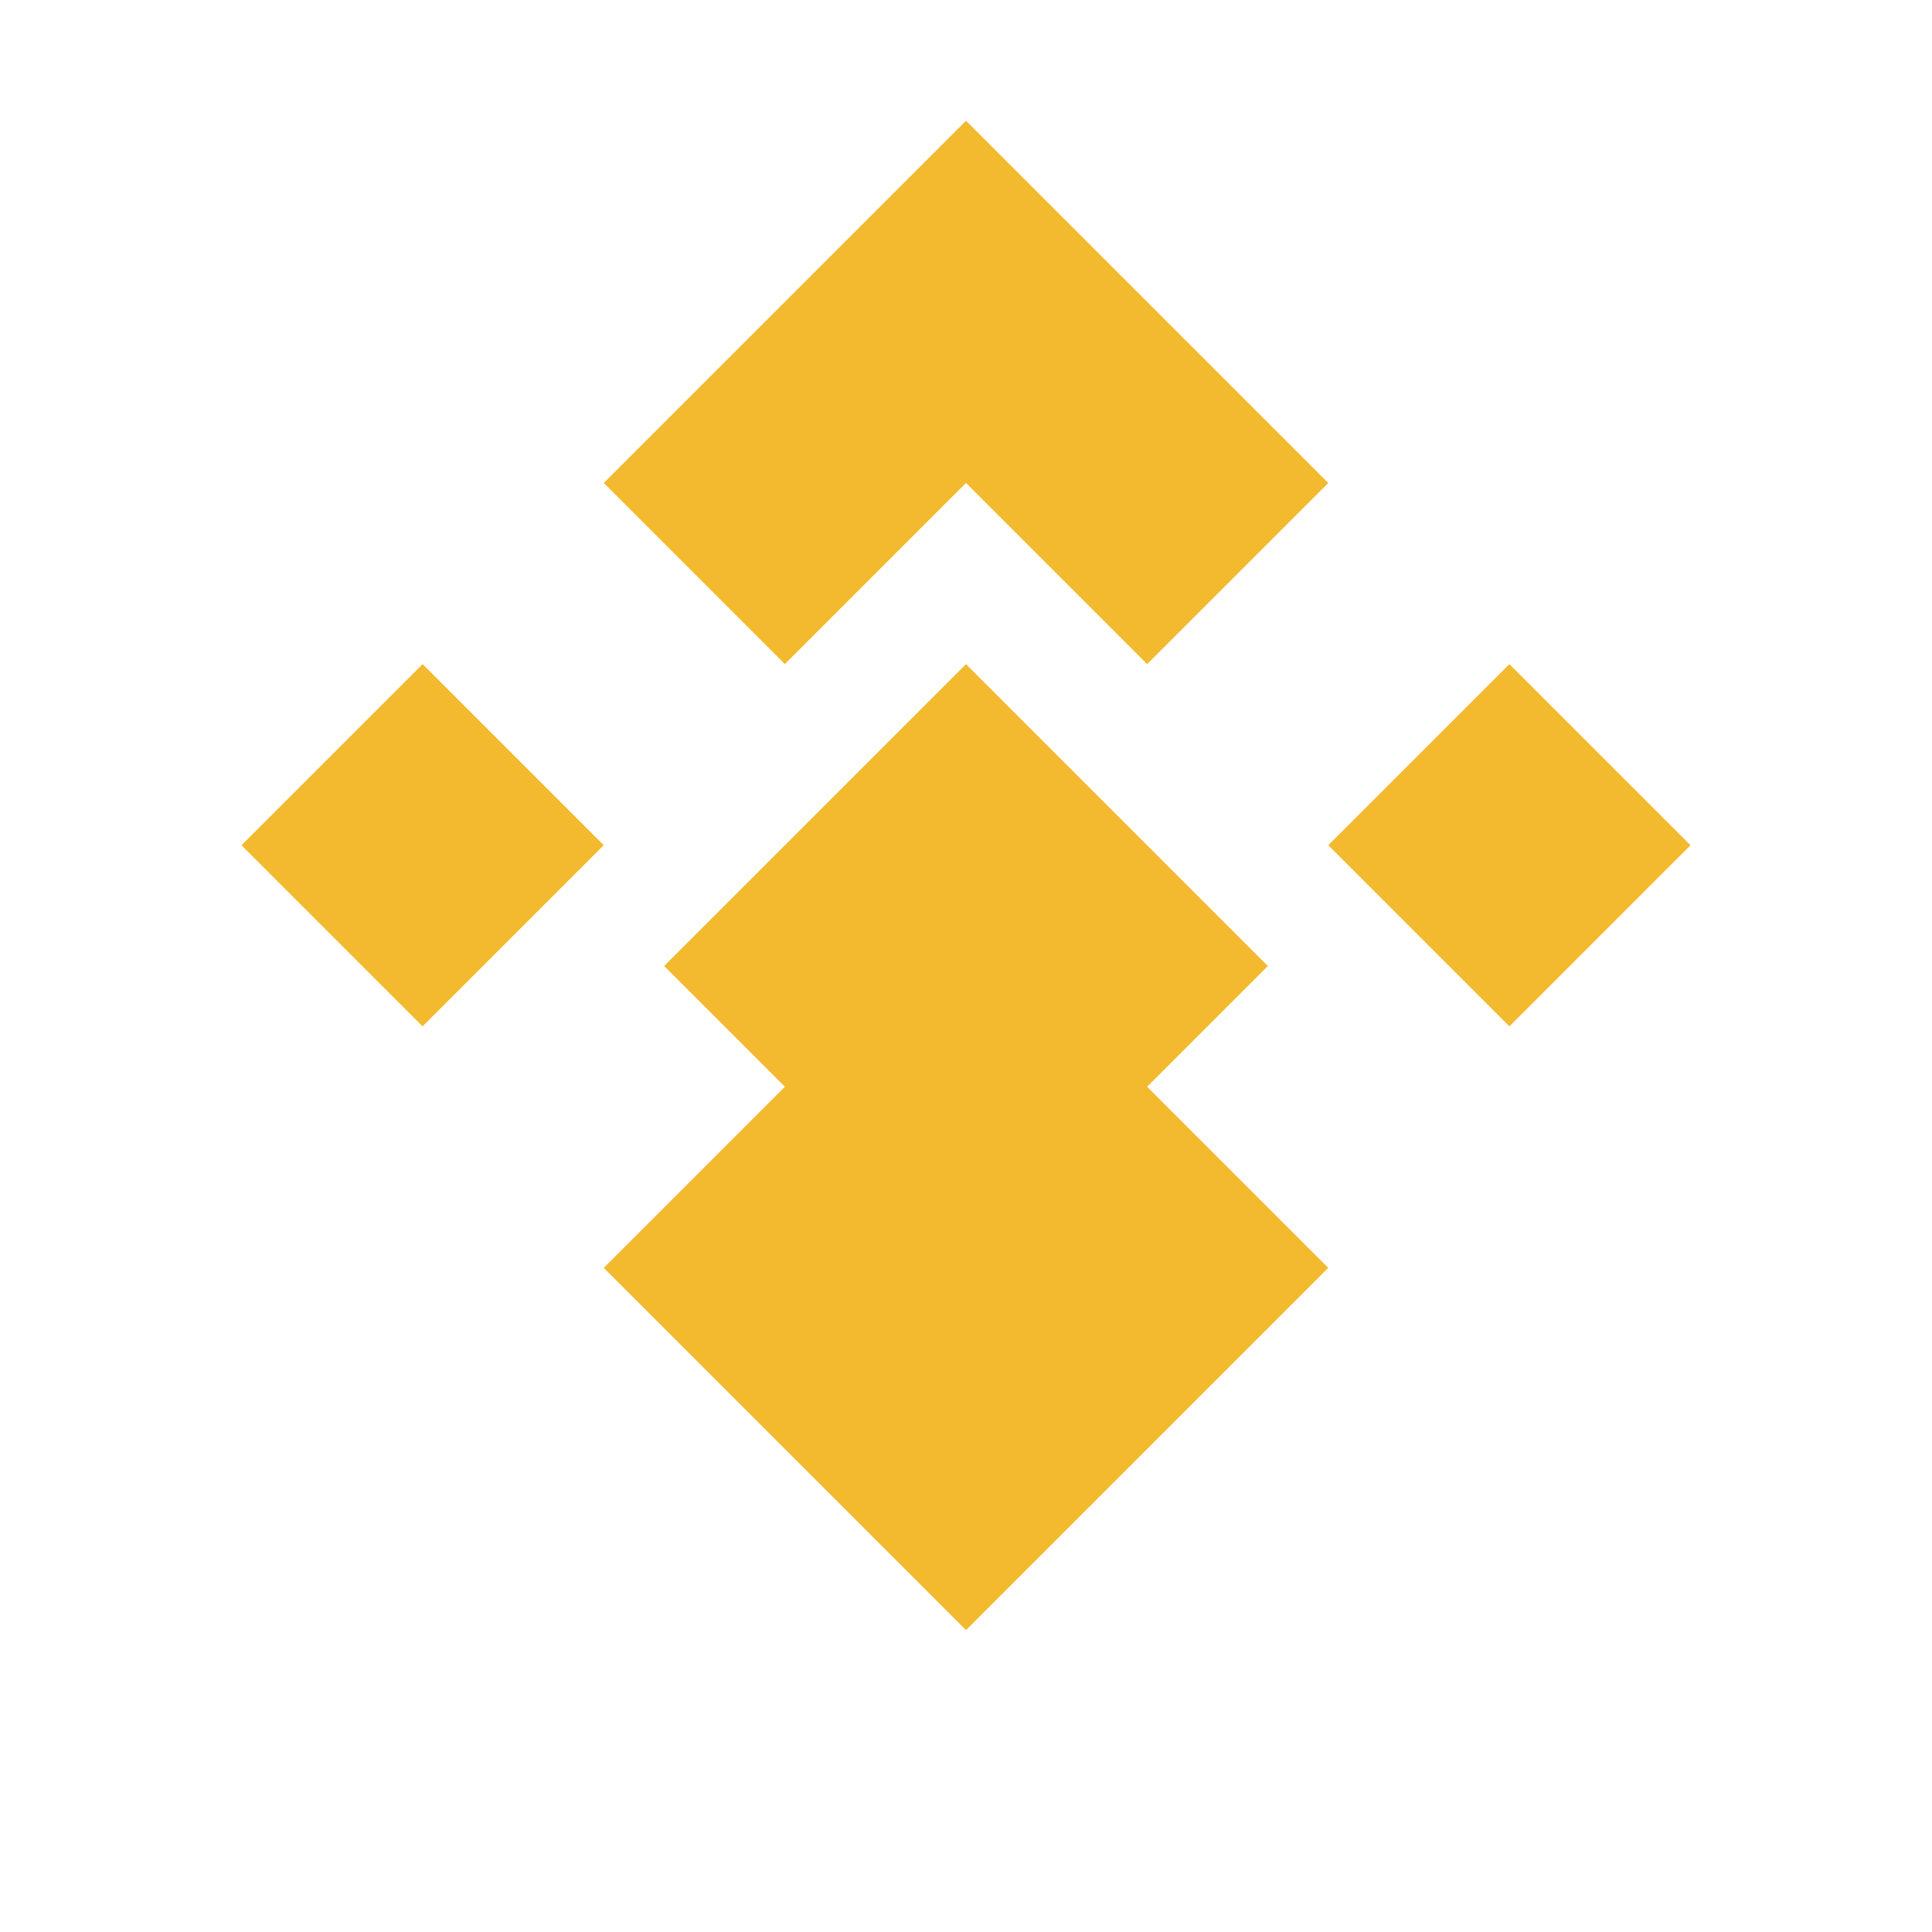
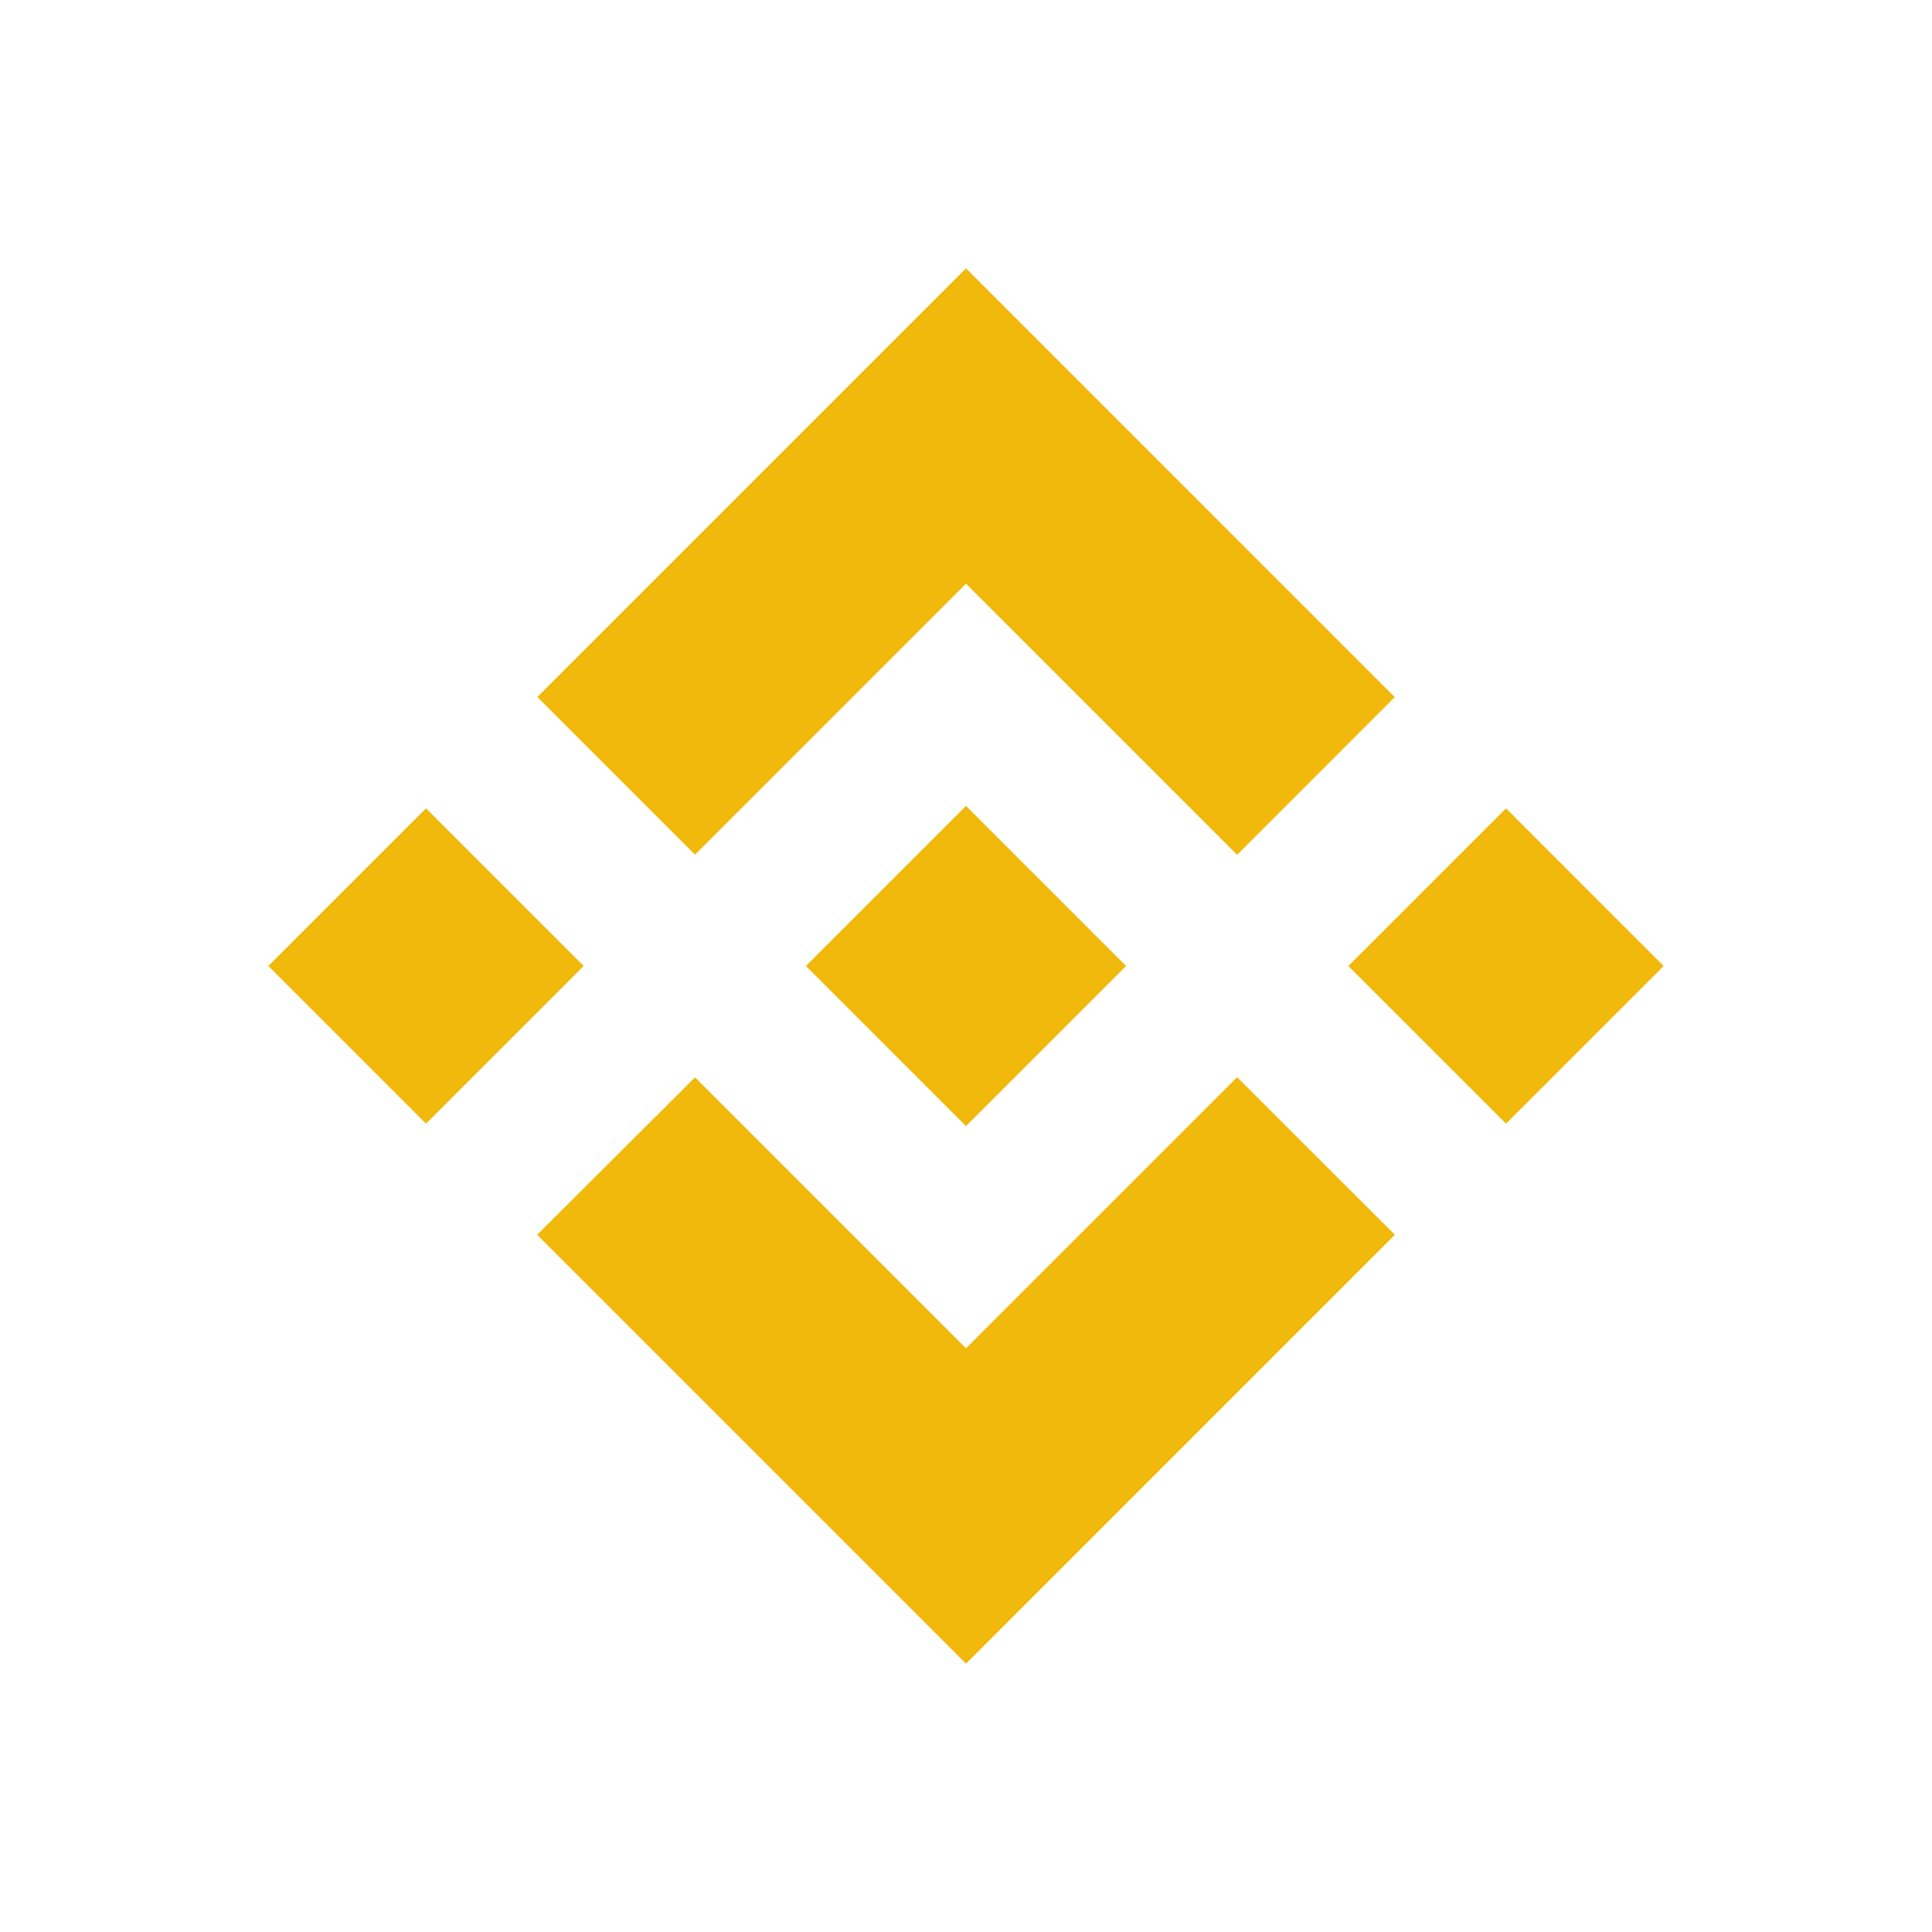
- <svg xmlns="http://www.w3.org/2000/svg" viewBox="0 0 64 64">
-   <path fill="#F3BA2F" d="M32 4 44 16 38 22 32 16 26 22 20 16 32 4Zm-18 18 6 6-6 6-6-6 6-6Zm36 0 6 6-6 6-6-6 6-6ZM32 22l10 10-10 10-10-10 10-10Zm-12 20 6-6 6 6 6-6 6 6-12 12-12-12Z" />
+ <svg xmlns="http://www.w3.org/2000/svg" viewBox="0 0 96 96" role="img" aria-label="BNB Chain" fill="none">
+   <path fill="#F0B90B" d="M34.535 42.468L48 29.003L61.472 42.475L69.306 34.64L48 13.333L26.701 34.633L34.535 42.468ZM21.168 40.165L29.003 47.999L21.168 55.834L13.333 48L21.168 40.165ZM34.535 53.532L48 66.996L61.471 53.525L69.311 61.356L69.306 61.36L48 82.667L26.7 61.367L26.689 61.356L34.535 53.532ZM82.667 48.001L74.833 55.835L66.998 48.001L74.833 40.166L82.667 48.001Z" />
+   <path fill="#F0B90B" d="M55.947 47.996H55.95L48 40.046L40.046 48L40.056 48.011L48 55.954L55.954 48L55.947 47.996Z" />
</svg>
